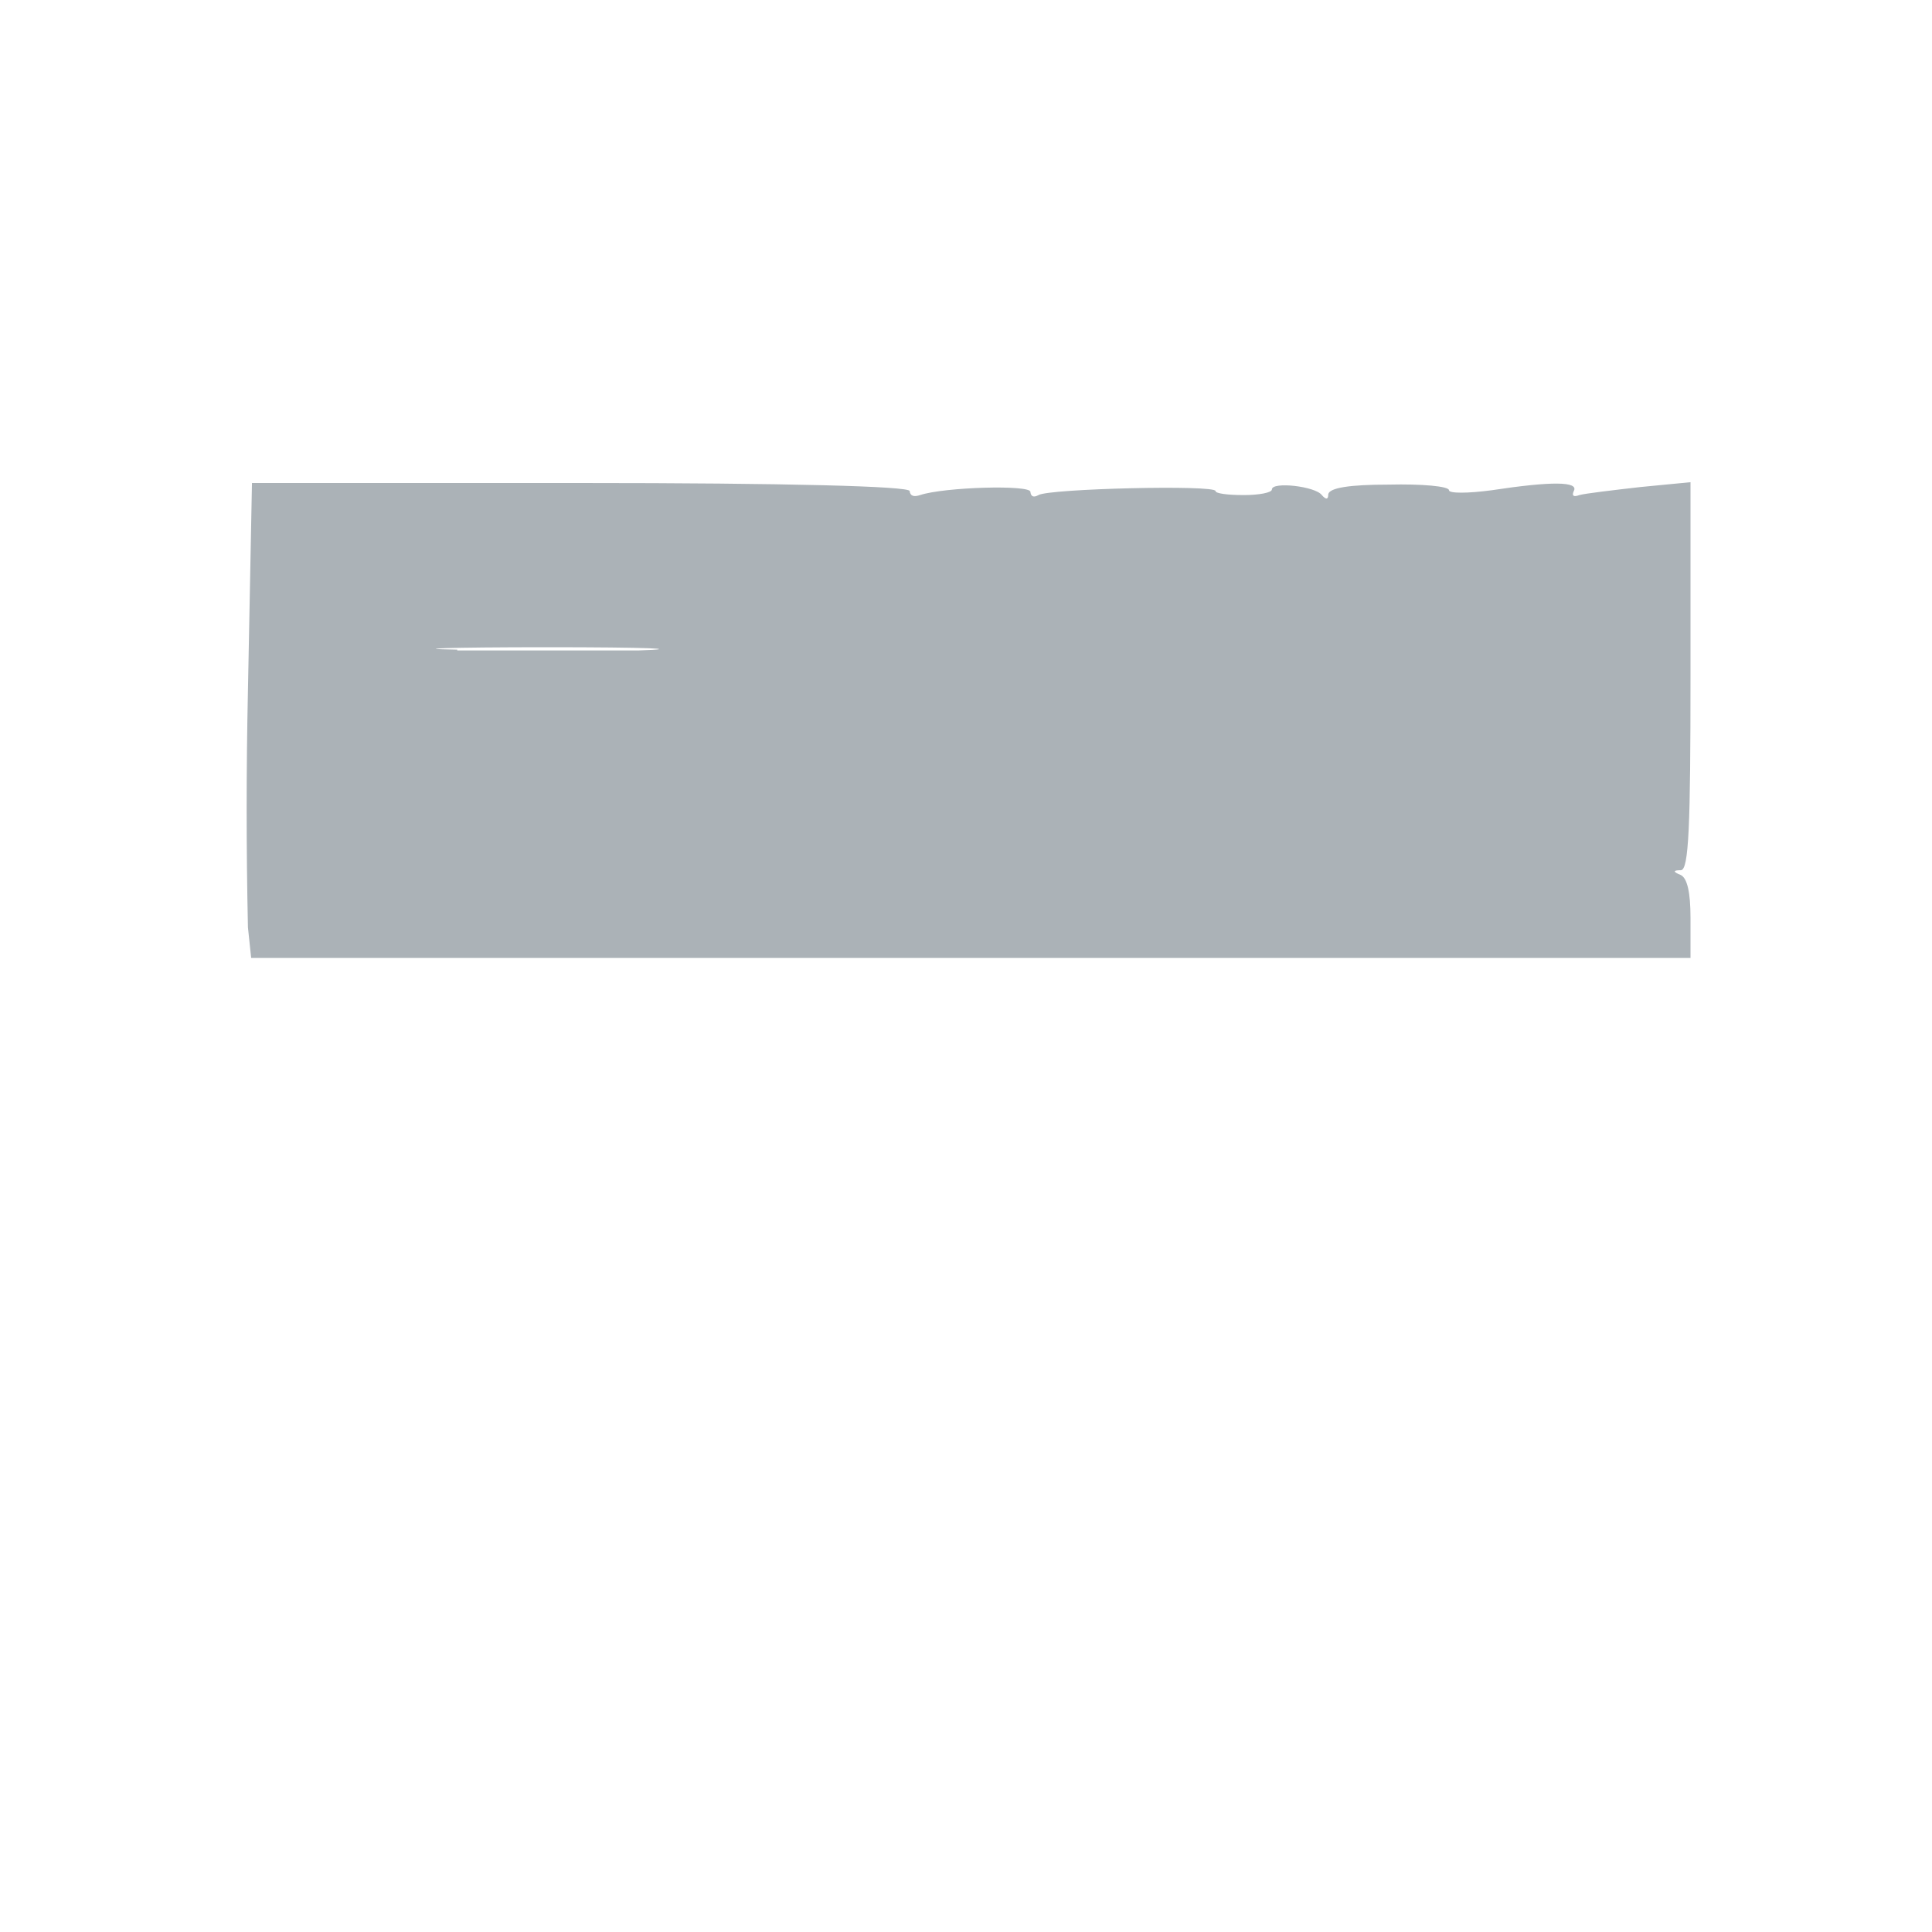
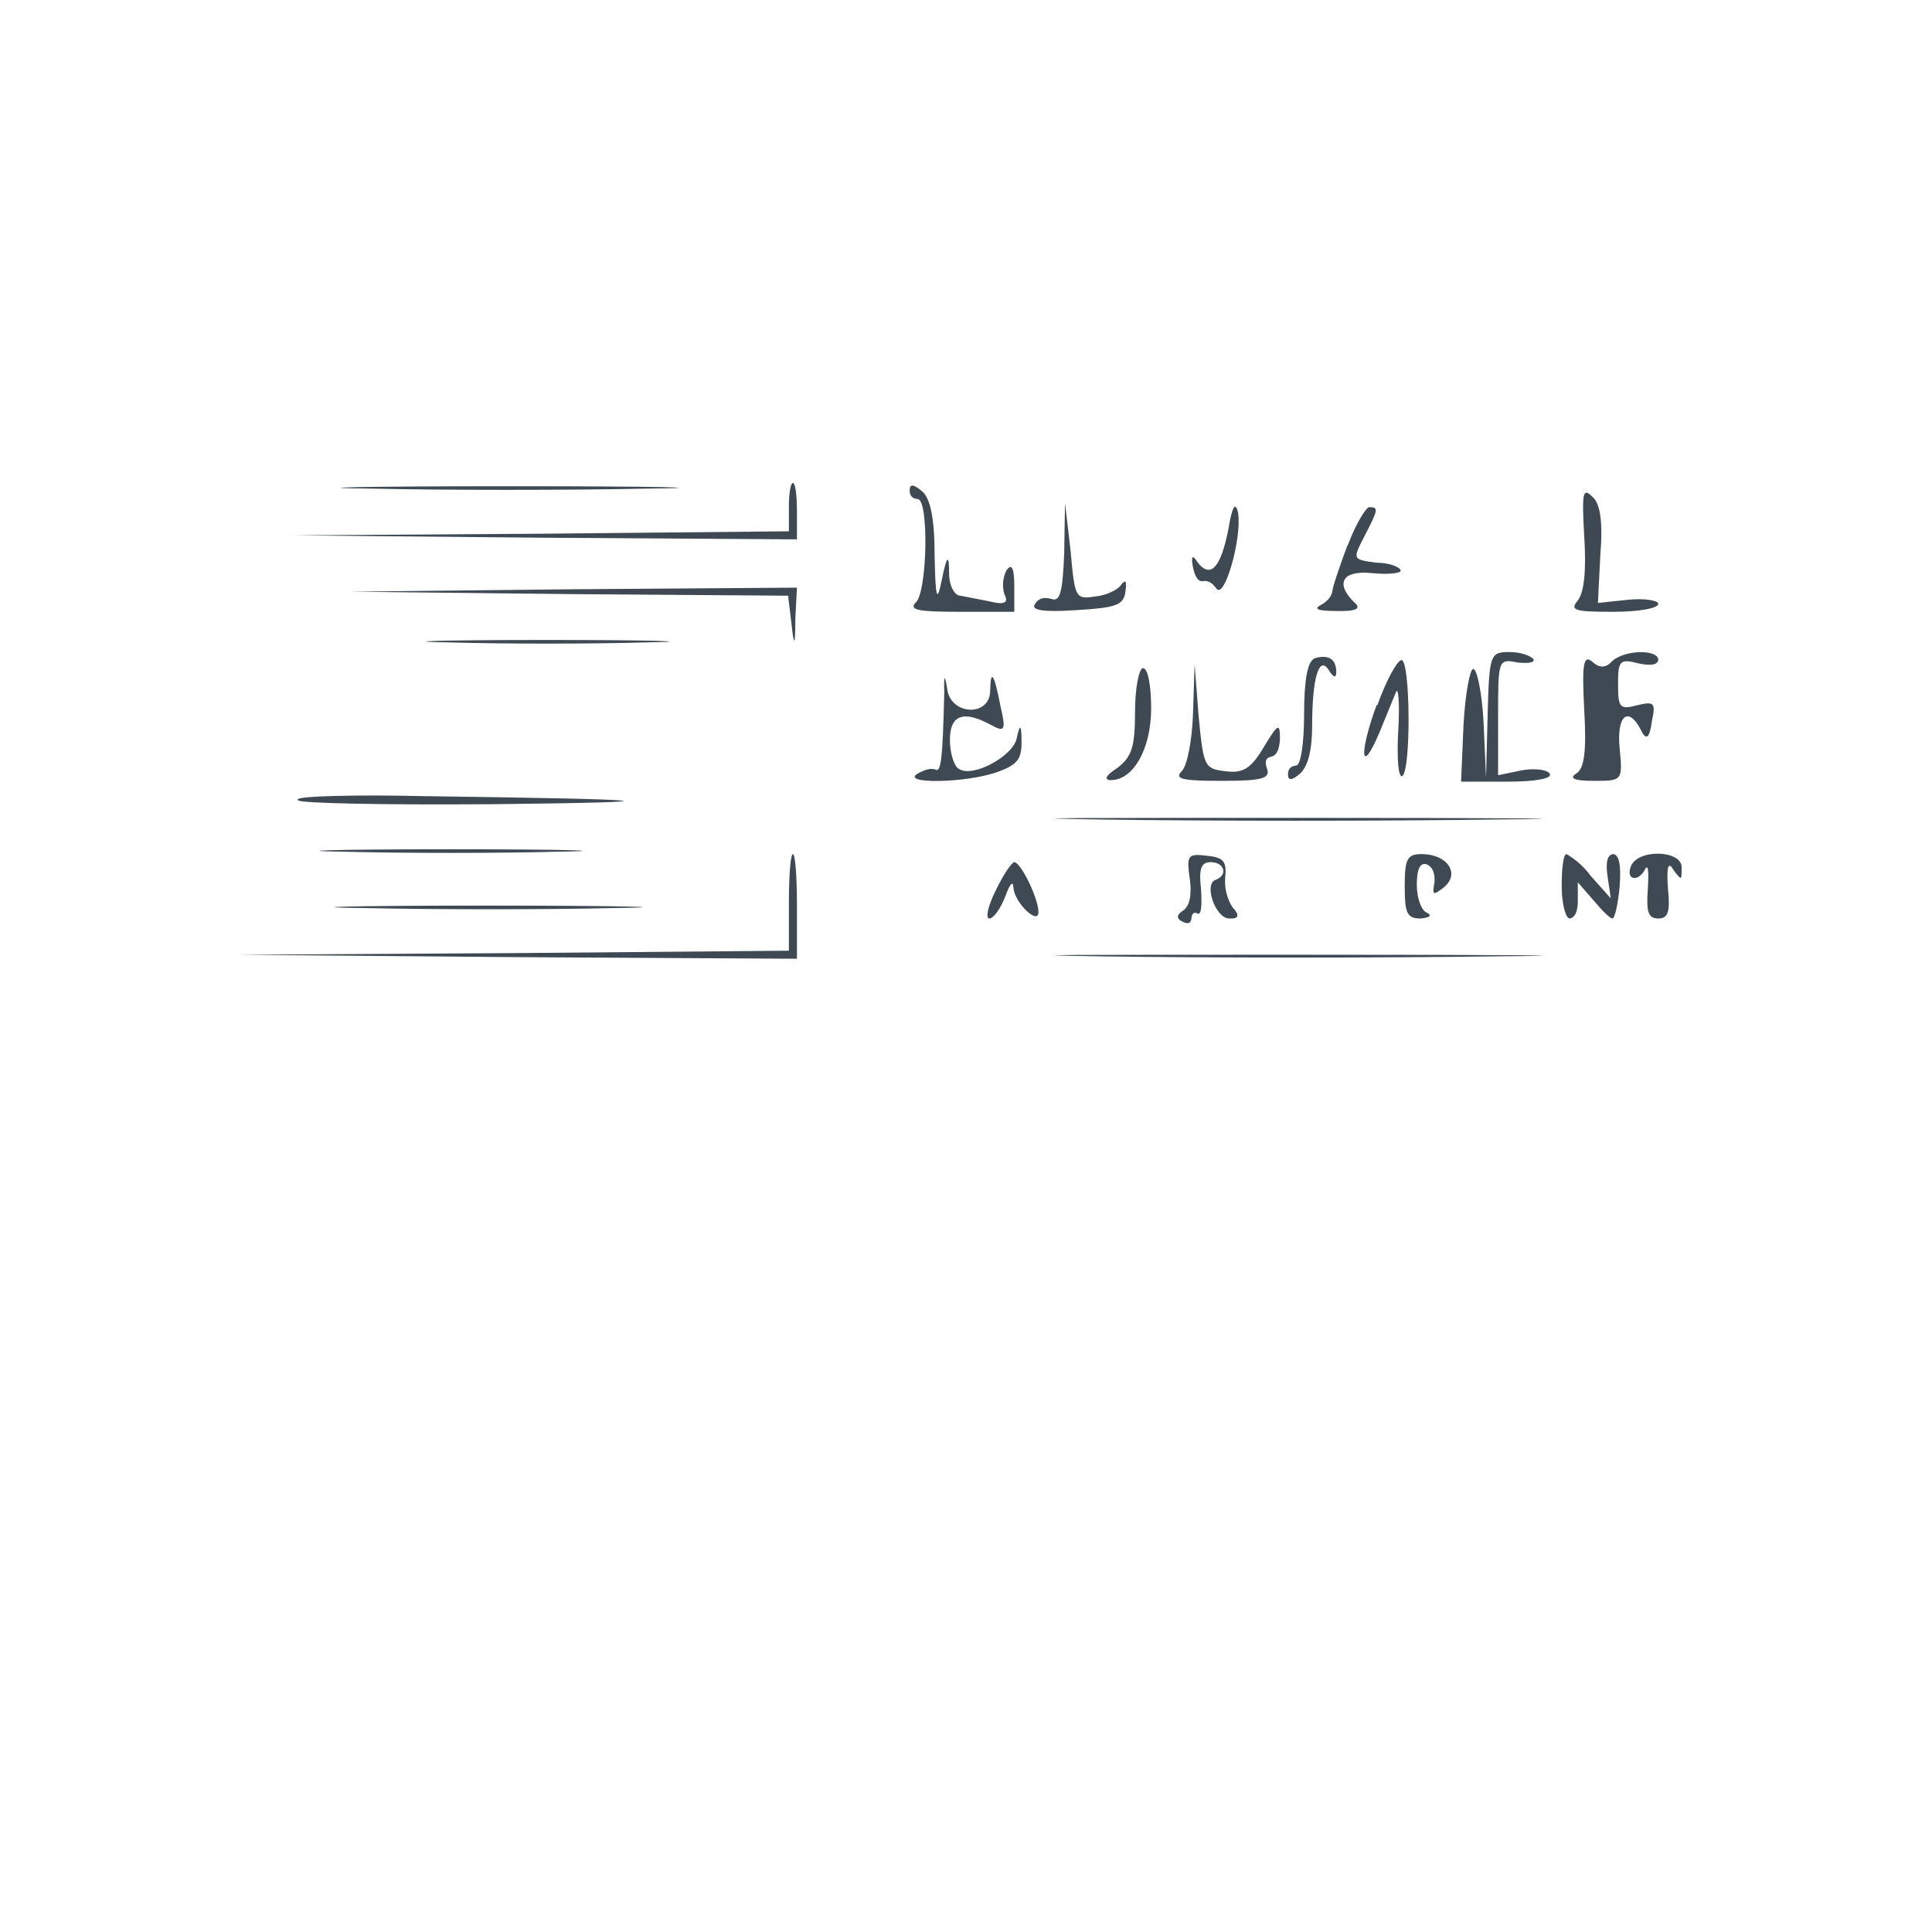
<svg xmlns="http://www.w3.org/2000/svg" width="24" height="24" viewBox="0 0 24 24">
-   <path fill="#abb2b7" fill-rule="evenodd" d="M3.08 8.58a68 68 0 0 0 0 2.94l.04.38H21v-.5q0-.47-.12-.53-.15-.06 0-.06c.1 0 .12-.56.12-2.41V5.99l-.62.06c-.35.04-.69.08-.76.1q-.11.04-.07-.05.1-.18-1.02-.01c-.3.04-.53.04-.53 0 0-.05-.34-.08-.75-.07q-.73 0-.75.12 0 .1-.08.01c-.08-.11-.62-.17-.62-.07 0 .04-.16.07-.35.07-.2 0-.35-.02-.35-.05 0-.08-2.07-.03-2.2.05q-.09.05-.1-.04c0-.09-1.07-.06-1.37.04q-.12.04-.13-.05c0-.06-1.52-.1-4.1-.1H3.13zm2.6-.5h2.25c.61-.02.1-.04-1.13-.04-1.24 0-1.74.02-1.12.03" />
+   <path fill="#3e4953" fill-rule="evenodd" d="M4.62 6.07c.92.02 2.45.02 3.4 0 .95-.01.2-.03-1.67-.03s-2.65.02-1.73.03m5.18.23v.3l-3.07.03-3.08.02 3.13.03 3.12.02v-.35c0-.2-.02-.35-.05-.35s-.05.13-.05.3m1.5-.21q0 .1.1.11c.14 0 .12 1.14-.02 1.28-.1.1.03.12.55.12h.67v-.32q0-.34-.1-.19a.4.4 0 0 0-.02.3q.08.15-.19.08l-.36-.07c-.07 0-.14-.12-.14-.28q0-.37-.09.08c-.06.3-.08.24-.09-.31q0-.67-.16-.79-.15-.13-.15-.01m8.38.57q.04.64-.08.8c-.1.12-.05.14.44.14.3 0 .56-.04.56-.1 0-.04-.17-.07-.37-.05l-.38.04.03-.6q.05-.6-.1-.72c-.12-.12-.13-.05-.1.5m-4.42-.1q-.14.72-.38.42-.1-.16-.06.06.04.18.12.17.09-.02.17.09c.1.15.32-.63.27-.94q-.05-.22-.12.2m-2.04.3c-.02.49-.05.61-.16.57q-.14-.04-.2.06-.1.12.5.08c.5-.03.6-.06.62-.23q.03-.19-.05-.09c-.04.07-.2.14-.33.15-.24.04-.25.01-.3-.56l-.07-.6zm3.52-.1c-.1.27-.19.53-.19.58q-.02.1-.15.17t.2.07q.37.01.22-.11c-.24-.24-.14-.4.23-.36.2.02.35 0 .35-.03 0-.04-.13-.1-.3-.1-.3-.04-.3-.04-.15-.33.17-.33.18-.36.06-.36-.04 0-.17.21-.27.48m-9.67.6 2.72.02.04.33q.05.48.05-.05l.02-.38-2.78.02-2.77.03zm-1.5.6c.68.02 1.78.02 2.46 0 .67-.01.12-.03-1.23-.03s-1.9.02-1.22.03m10.75.2q-.13.05-.13.69c0 .36-.04.64-.1.64q-.1.01-.1.11 0 .12.15-.01.15-.14.15-.6c0-.6.09-.88.21-.68q.09.14.09.01-.01-.24-.28-.16m2.16.7-.02.78-.03-.68c-.02-.37-.08-.67-.13-.67-.04 0-.1.32-.12.7l-.03.7h.58c.35 0 .56-.04.52-.1-.03-.05-.19-.07-.35-.04l-.29.06V8.9c0-.7 0-.72.24-.67q.22.02.2-.04c-.04-.05-.17-.09-.3-.09-.24 0-.25.03-.27.78m1.2-.06c.03.52 0 .73-.1.79q-.14.09.22.09c.35 0 .36 0 .32-.4s.1-.54.26-.24q.1.22.14-.1c.05-.23.03-.25-.18-.2-.22.06-.24.03-.24-.26s.02-.32.25-.26q.23.05.25-.04c0-.14-.43-.13-.58.02q-.11.12-.24 0c-.11-.09-.13.02-.1.6m-2.58-.06c-.22.6-.2.9.04.33l.2-.49c.03-.08.05.13.03.47s0 .6.05.57c.11-.07.1-1.44-.01-1.44-.05 0-.19.25-.3.56m-5.38-.16c-.02.83-.04 1-.11.96q-.08-.03-.22.05c-.22.13.6.12.99-.02.25-.09.3-.16.3-.37q0-.33-.06-.05c-.04.22-.55.5-.72.38-.06-.03-.11-.2-.11-.36q0-.46.5-.19c.18.1.2.08.13-.22q-.12-.62-.13-.2c0 .32-.47.31-.53 0q-.05-.32-.04.02m2.37.24c0 .44-.04.56-.22.7q-.2.13-.1.15c.29.02.52-.38.52-.89 0-.28-.04-.5-.1-.5-.05 0-.1.24-.1.54m.72.02c-.01.33-.07.65-.14.72-.1.1.02.12.5.12.5 0 .6-.03.56-.15q-.05-.13.05-.15t.11-.22c0-.2-.02-.2-.2.1-.16.27-.26.33-.48.3-.26-.03-.27-.06-.33-.68l-.05-.65zM3.7 9.94c0 .04 1.1.06 2.42.05q3.63-.04-.85-.1c-.86-.02-1.57 0-1.57.04m9.97.25c1.33.02 3.53.02 4.9 0 1.36-.01.27-.02-2.42-.02-2.7 0-3.81 0-2.48.02m-9.4.4c.73.02 1.93.02 2.66 0 .72-.01.13-.03-1.33-.03s-2.05.02-1.32.03m5.52.63v.6l-3.43.03-3.42.02 3.48.03 3.47.02v-.65c0-.36-.02-.65-.05-.65s-.05.27-.05.6m4.98-.3q.04.31-.08.4-.13.08-.01.14.1.05.11-.04.01-.1.08-.06.06.02.04-.3c-.03-.26 0-.34.12-.34.17 0 .22.16.06.22-.15.05 0 .48.17.48q.18.01.04-.14a.6.6 0 0 1-.09-.37c.02-.2-.02-.25-.23-.27-.24-.03-.25 0-.21.29m2.67.09c0 .34.03.4.2.4q.17-.02.08-.07c-.07-.02-.13-.18-.13-.35q0-.3.13-.25.1.05.09.22c-.03.16-.02.17.12.06.2-.17.04-.41-.28-.41-.18 0-.21.06-.21.4m1.95 0c0 .22.05.4.1.4q.1-.02.1-.22v-.23l.2.23c.1.12.2.22.23.22s.07-.18.09-.4q.03-.39-.08-.4-.11.01-.07.28l.04.27-.25-.28a1 1 0 0 0-.3-.27c-.04 0-.06.18-.06.4m.86-.25c-.07.18.1.2.18.03q.05-.08.03.25c-.02.28 0 .37.13.37.12 0 .15-.08.12-.37q-.03-.41.07-.23c.1.13.1.13.1-.03.01-.22-.54-.24-.63-.02m-7.89.3c-.1.2-.13.35-.08.35s.14-.12.2-.28q.09-.24.1-.1c.01.18.31.47.31.3s-.22-.62-.3-.62c-.03 0-.14.16-.23.35m-7.84.22c.87.02 2.27.02 3.1 0 .84-.01.13-.03-1.58-.03-1.7 0-2.39.02-1.52.03m9.14.6c1.33.02 3.53.02 4.9 0 1.36-.01.27-.02-2.42-.02-2.7 0-3.81 0-2.48.02" />
</svg>
